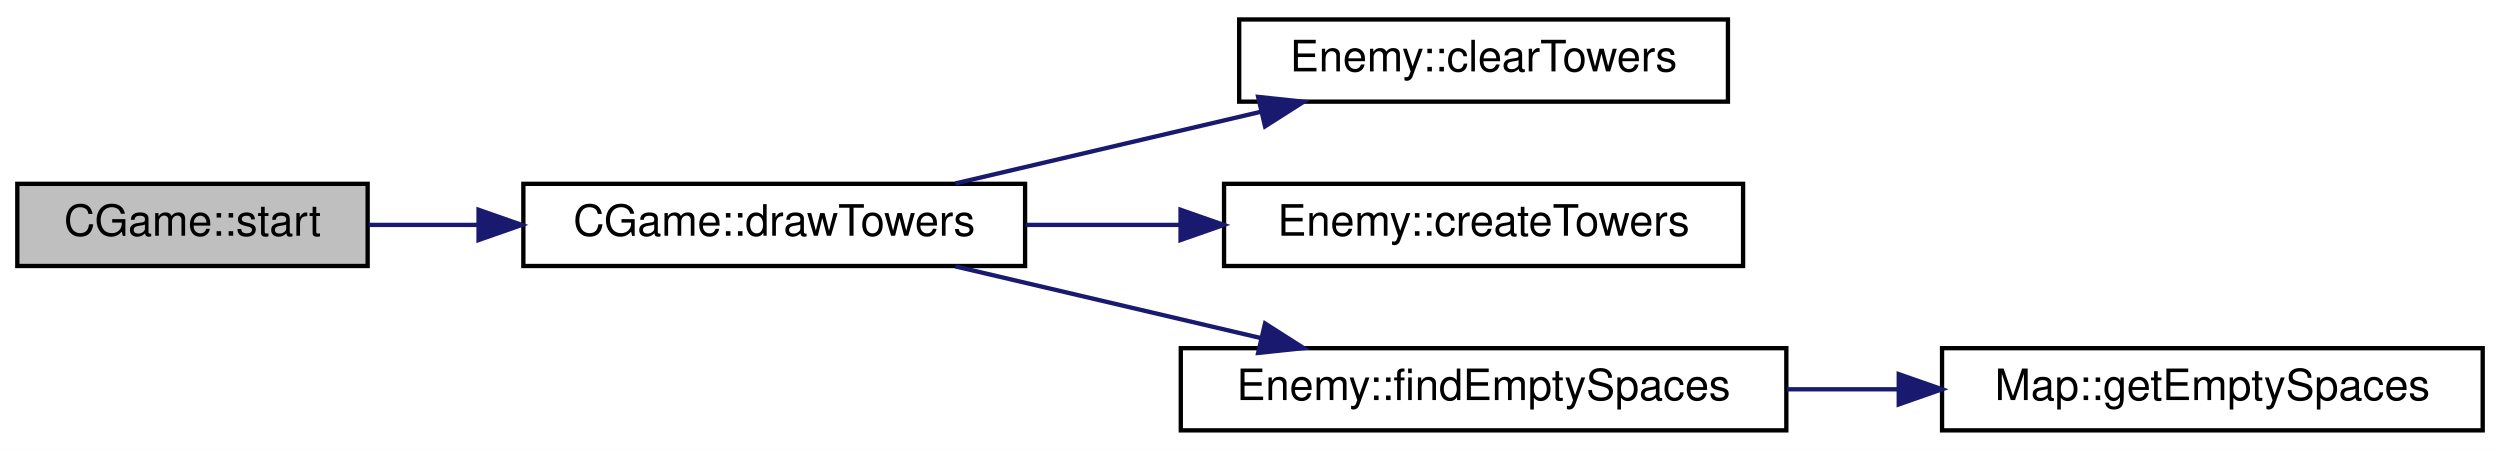
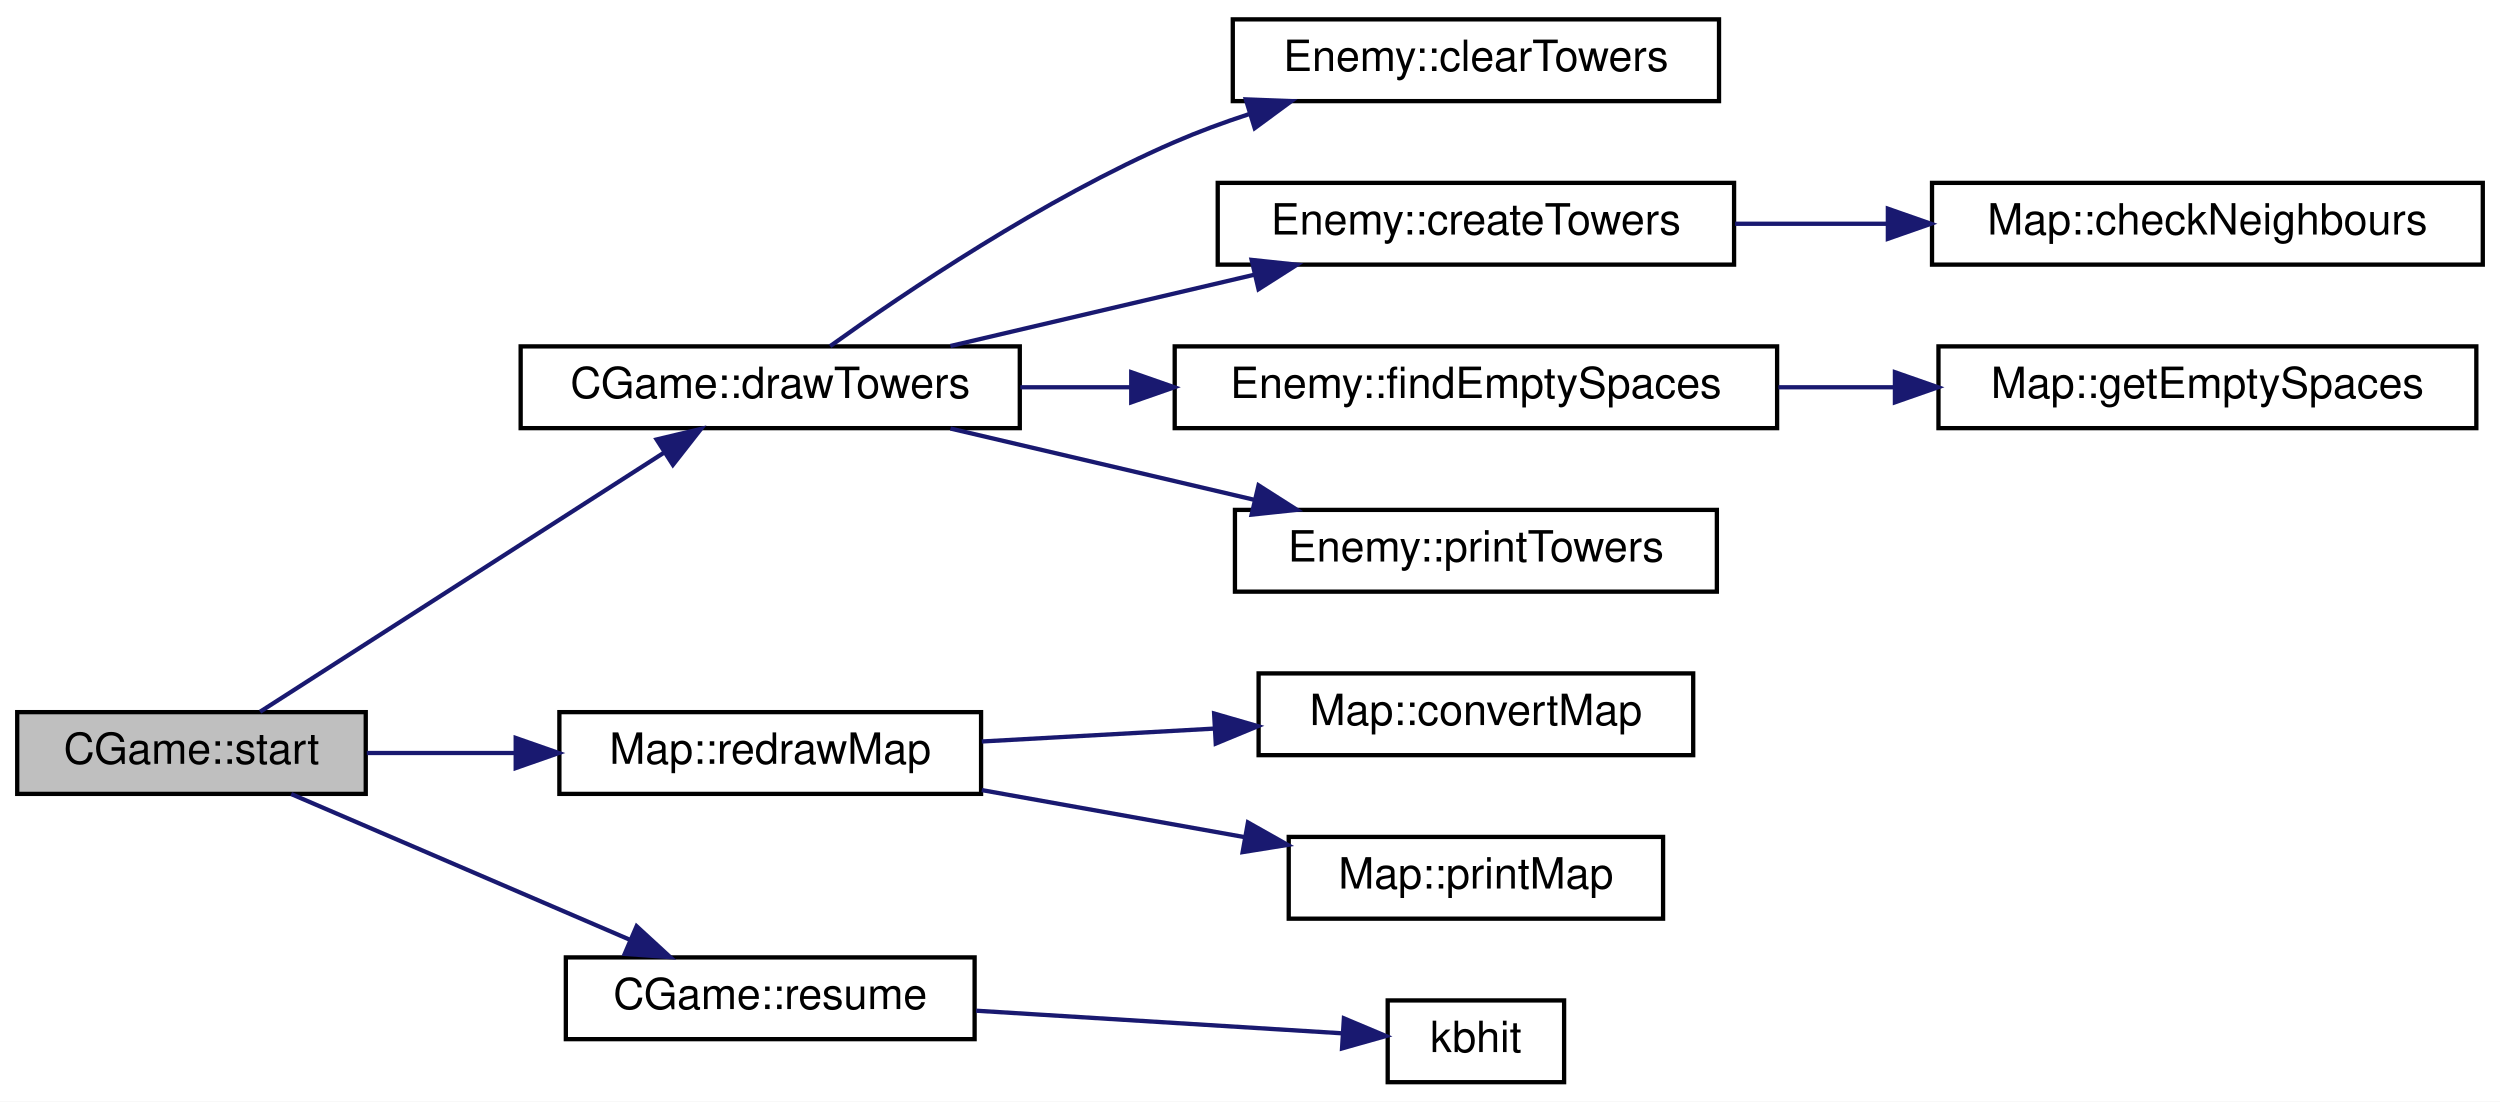
- <svg xmlns="http://www.w3.org/2000/svg" xmlns:xlink="http://www.w3.org/1999/xlink" width="578pt" height="104pt" viewBox="0.00 0.00 578.00 104.00">
-   <g id="graph0" class="graph" transform="scale(1 1) rotate(0) translate(4 100)">
-     <polygon fill="white" stroke="transparent" points="-4,4 -4,-100 574,-100 574,4 -4,4" />
+ <svg xmlns="http://www.w3.org/2000/svg" xmlns:xlink="http://www.w3.org/1999/xlink" width="581pt" height="256pt" viewBox="0.00 0.00 581.00 256.00">
+   <g id="graph0" class="graph" transform="scale(1 1) rotate(0) translate(4 252)">
+     <polygon fill="white" stroke="transparent" points="-4,4 -4,-252 577,-252 577,4 -4,4" />
    <g id="node1" class="node">
      <g id="a_node1">
        <a xlink:title=" ">
-           <polygon fill="#bfbfbf" stroke="black" points="0,-38.5 0,-57.5 81,-57.5 81,-38.5 0,-38.5" />
-           <text text-anchor="middle" x="40.5" y="-45.5" font-family="Helvetica,sans-Serif" font-size="10.00">CGame::start</text>
+           <polygon fill="#bfbfbf" stroke="black" points="0,-67.5 0,-86.5 81,-86.5 81,-67.5 0,-67.5" />
+           <text text-anchor="middle" x="40.5" y="-74.5" font-family="Helvetica,sans-Serif" font-size="10.00">CGame::start</text>
        </a>
      </g>
    </g>
    <g id="node2" class="node">
      <g id="a_node2">
-         <a xlink:href="classCGame.html#ab4b3b154086cd0c34c18522a0716840c" target="_top" xlink:title=" ">
-           <polygon fill="white" stroke="black" points="117,-38.5 117,-57.5 233,-57.5 233,-38.5 117,-38.5" />
-           <text text-anchor="middle" x="175" y="-45.5" font-family="Helvetica,sans-Serif" font-size="10.00">CGame::drawTowers</text>
+         <a xlink:href="classCGame.html#a6890a8e74412ff0ced3959e3093e6d84" target="_top" xlink:title=" ">
+           <polygon fill="white" stroke="black" points="117,-152.5 117,-171.5 233,-171.5 233,-152.5 117,-152.5" />
+           <text text-anchor="middle" x="175" y="-159.5" font-family="Helvetica,sans-Serif" font-size="10.00">CGame::drawTowers</text>
        </a>
      </g>
    </g>
    <g id="edge1" class="edge">
-       <path fill="none" stroke="midnightblue" d="M81.25,-48C89.25,-48 97.87,-48 106.51,-48" />
-       <polygon fill="midnightblue" stroke="midnightblue" points="106.64,-51.5 116.64,-48 106.64,-44.5 106.64,-51.5" />
+       <path fill="none" stroke="midnightblue" d="M56.44,-86.59C79.3,-101.25 123.17,-129.39 150.38,-146.85" />
+       <polygon fill="midnightblue" stroke="midnightblue" points="148.6,-149.87 158.91,-152.32 152.38,-143.97 148.6,-149.87" />
+     </g>
+     <g id="node9" class="node">
+       <g id="a_node9">
+         <a xlink:href="classMap.html#af5b5492b49e9d1aaa54e586d1203030f" target="_top" xlink:title=" ">
+           <polygon fill="white" stroke="black" points="126,-67.5 126,-86.5 224,-86.5 224,-67.5 126,-67.5" />
+           <text text-anchor="middle" x="175" y="-74.5" font-family="Helvetica,sans-Serif" font-size="10.00">Map::redrawMap</text>
+         </a>
+       </g>
+     </g>
+     <g id="edge8" class="edge">
+       <path fill="none" stroke="midnightblue" d="M81.25,-77C92.1,-77 104.09,-77 115.73,-77" />
+       <polygon fill="midnightblue" stroke="midnightblue" points="115.85,-80.5 125.85,-77 115.85,-73.5 115.85,-80.5" />
+     </g>
+     <g id="node12" class="node">
+       <g id="a_node12">
+         <a xlink:href="classCGame.html#abca9e7318a19887770d007a56248fa82" target="_top" xlink:title=" ">
+           <polygon fill="white" stroke="black" points="127.5,-10.5 127.5,-29.5 222.5,-29.5 222.5,-10.5 127.5,-10.5" />
+           <text text-anchor="middle" x="175" y="-17.5" font-family="Helvetica,sans-Serif" font-size="10.00">CGame::resume</text>
+         </a>
+       </g>
+     </g>
+     <g id="edge11" class="edge">
+       <path fill="none" stroke="midnightblue" d="M63.68,-67.46C85.17,-58.21 118,-44.09 142.26,-33.65" />
+       <polygon fill="midnightblue" stroke="midnightblue" points="143.95,-36.74 151.75,-29.57 141.18,-30.31 143.95,-36.74" />
    </g>
    <g id="node3" class="node">
      <g id="a_node3">
        <a xlink:href="classEnemy.html#ab8dab466556eb7f9a39697c045864289" target="_top" xlink:title=" ">
-           <polygon fill="white" stroke="black" points="282.5,-76.5 282.5,-95.5 395.5,-95.5 395.5,-76.5 282.5,-76.5" />
-           <text text-anchor="middle" x="339" y="-83.5" font-family="Helvetica,sans-Serif" font-size="10.00">Enemy::clearTowers</text>
+           <polygon fill="white" stroke="black" points="282.5,-228.5 282.5,-247.5 395.5,-247.5 395.5,-228.5 282.5,-228.5" />
+           <text text-anchor="middle" x="339" y="-235.5" font-family="Helvetica,sans-Serif" font-size="10.00">Enemy::clearTowers</text>
        </a>
      </g>
    </g>
    <g id="edge2" class="edge">
-       <path fill="none" stroke="midnightblue" d="M216.88,-57.59C238.35,-62.63 264.86,-68.84 287.6,-74.18" />
-       <polygon fill="midnightblue" stroke="midnightblue" points="286.88,-77.6 297.41,-76.48 288.48,-70.79 286.88,-77.6" />
+       <path fill="none" stroke="midnightblue" d="M188.91,-171.55C206.3,-184.02 238.6,-205.81 269,-219 274.48,-221.38 280.33,-223.53 286.22,-225.46" />
+       <polygon fill="midnightblue" stroke="midnightblue" points="285.53,-228.91 296.12,-228.5 287.59,-222.22 285.53,-228.91" />
    </g>
    <g id="node4" class="node">
      <g id="a_node4">
        <a xlink:href="classEnemy.html#a238798e0d954a7ee3b6fafb592151cde" target="_top" xlink:title=" ">
-           <polygon fill="white" stroke="black" points="279,-38.5 279,-57.5 399,-57.5 399,-38.5 279,-38.5" />
-           <text text-anchor="middle" x="339" y="-45.5" font-family="Helvetica,sans-Serif" font-size="10.00">Enemy::createTowers</text>
+           <polygon fill="white" stroke="black" points="279,-190.5 279,-209.5 399,-209.5 399,-190.5 279,-190.5" />
+           <text text-anchor="middle" x="339" y="-197.5" font-family="Helvetica,sans-Serif" font-size="10.00">Enemy::createTowers</text>
        </a>
      </g>
    </g>
    <g id="edge3" class="edge">
-       <path fill="none" stroke="midnightblue" d="M233.12,-48C244.6,-48 256.79,-48 268.64,-48" />
-       <polygon fill="midnightblue" stroke="midnightblue" points="268.94,-51.5 278.94,-48 268.94,-44.5 268.94,-51.5" />
+       <path fill="none" stroke="midnightblue" d="M216.88,-171.59C238.35,-176.63 264.86,-182.84 287.6,-188.18" />
+       <polygon fill="midnightblue" stroke="midnightblue" points="286.88,-191.6 297.41,-190.48 288.48,-184.79 286.88,-191.6" />
+     </g>
+     <g id="node6" class="node">
+       <g id="a_node6">
+         <a xlink:href="classEnemy.html#ac81638432442d1e4cc2aa0c4ca49f439" target="_top" xlink:title=" ">
+           <polygon fill="white" stroke="black" points="269,-152.5 269,-171.5 409,-171.5 409,-152.5 269,-152.5" />
+           <text text-anchor="middle" x="339" y="-159.5" font-family="Helvetica,sans-Serif" font-size="10.00">Enemy::findEmptySpaces</text>
+         </a>
+       </g>
+     </g>
+     <g id="edge5" class="edge">
+       <path fill="none" stroke="midnightblue" d="M233.12,-162C241.43,-162 250.11,-162 258.77,-162" />
+       <polygon fill="midnightblue" stroke="midnightblue" points="258.9,-165.5 268.9,-162 258.9,-158.5 258.9,-165.5" />
+     </g>
+     <g id="node8" class="node">
+       <g id="a_node8">
+         <a xlink:href="classEnemy.html#a95c457b3e58d8c931e06877c6bde6d11" target="_top" xlink:title=" ">
+           <polygon fill="white" stroke="black" points="283,-114.5 283,-133.5 395,-133.5 395,-114.5 283,-114.5" />
+           <text text-anchor="middle" x="339" y="-121.5" font-family="Helvetica,sans-Serif" font-size="10.00">Enemy::printTowers</text>
+         </a>
+       </g>
+     </g>
+     <g id="edge7" class="edge">
+       <path fill="none" stroke="midnightblue" d="M216.88,-152.41C238.35,-147.37 264.86,-141.16 287.6,-135.82" />
+       <polygon fill="midnightblue" stroke="midnightblue" points="288.48,-139.21 297.41,-133.52 286.88,-132.4 288.48,-139.21" />
    </g>
    <g id="node5" class="node">
      <g id="a_node5">
-         <a xlink:href="classEnemy.html#a5d58ae9775a61353ab0203b75edbd7eb" target="_top" xlink:title=" ">
-           <polygon fill="white" stroke="black" points="269,-0.5 269,-19.5 409,-19.5 409,-0.5 269,-0.5" />
-           <text text-anchor="middle" x="339" y="-7.5" font-family="Helvetica,sans-Serif" font-size="10.00">Enemy::findEmptySpaces</text>
+         <a xlink:href="classMap.html#a4b669f3ae1f41ad70ae8c28910bfa4e8" target="_top" xlink:title=" ">
+           <polygon fill="white" stroke="black" points="445,-190.5 445,-209.5 573,-209.5 573,-190.5 445,-190.5" />
+           <text text-anchor="middle" x="509" y="-197.5" font-family="Helvetica,sans-Serif" font-size="10.00">Map::checkNeighbours</text>
        </a>
      </g>
    </g>
    <g id="edge4" class="edge">
-       <path fill="none" stroke="midnightblue" d="M216.88,-38.41C238.35,-33.37 264.86,-27.16 287.6,-21.82" />
-       <polygon fill="midnightblue" stroke="midnightblue" points="288.48,-25.21 297.41,-19.52 286.88,-18.4 288.48,-25.21" />
+       <path fill="none" stroke="midnightblue" d="M399.23,-200C410.63,-200 422.7,-200 434.48,-200" />
+       <polygon fill="midnightblue" stroke="midnightblue" points="434.74,-203.5 444.74,-200 434.74,-196.5 434.74,-203.5" />
    </g>
-     <g id="node6" class="node">
-       <g id="a_node6">
-         <a xlink:href="classMap.html#a2b42bd45dd0e585fed7a9d71244e3567" target="_top" xlink:title=" ">
-           <polygon fill="white" stroke="black" points="445,-0.5 445,-19.5 570,-19.5 570,-0.5 445,-0.5" />
-           <text text-anchor="middle" x="507.5" y="-7.5" font-family="Helvetica,sans-Serif" font-size="10.00">Map::getEmptySpaces</text>
+     <g id="node7" class="node">
+       <g id="a_node7">
+         <a xlink:href="classMap.html#ae4713f8271b2c9fd62184ab0f2342447" target="_top" xlink:title=" ">
+           <polygon fill="white" stroke="black" points="446.5,-152.5 446.5,-171.5 571.5,-171.5 571.5,-152.5 446.5,-152.5" />
+           <text text-anchor="middle" x="509" y="-159.5" font-family="Helvetica,sans-Serif" font-size="10.00">Map::getEmptySpaces</text>
        </a>
      </g>
    </g>
-     <g id="edge5" class="edge">
-       <path fill="none" stroke="midnightblue" d="M409.16,-10C417.61,-10 426.26,-10 434.75,-10" />
-       <polygon fill="midnightblue" stroke="midnightblue" points="434.99,-13.5 444.99,-10 434.99,-6.5 434.99,-13.5" />
+     <g id="edge6" class="edge">
+       <path fill="none" stroke="midnightblue" d="M409.3,-162C418.23,-162 427.39,-162 436.36,-162" />
+       <polygon fill="midnightblue" stroke="midnightblue" points="436.38,-165.5 446.38,-162 436.38,-158.5 436.38,-165.5" />
+     </g>
+     <g id="node10" class="node">
+       <g id="a_node10">
+         <a xlink:href="classMap.html#a1f7ed5381d68b10d5adfca2a7d26516a" target="_top" xlink:title=" ">
+           <polygon fill="white" stroke="black" points="288.5,-76.5 288.5,-95.5 389.5,-95.5 389.5,-76.5 288.5,-76.5" />
+           <text text-anchor="middle" x="339" y="-83.5" font-family="Helvetica,sans-Serif" font-size="10.00">Map::convertMap</text>
+         </a>
+       </g>
+     </g>
+     <g id="edge9" class="edge">
+       <path fill="none" stroke="midnightblue" d="M224.17,-79.68C241.09,-80.62 260.3,-81.68 278.07,-82.67" />
+       <polygon fill="midnightblue" stroke="midnightblue" points="278.16,-86.18 288.33,-83.24 278.54,-79.19 278.16,-86.18" />
+     </g>
+     <g id="node11" class="node">
+       <g id="a_node11">
+         <a xlink:href="classMap.html#a1cefc1b8ed6692667e2019f64acc0f5a" target="_top" xlink:title=" ">
+           <polygon fill="white" stroke="black" points="295.5,-38.5 295.5,-57.5 382.5,-57.5 382.5,-38.5 295.5,-38.5" />
+           <text text-anchor="middle" x="339" y="-45.5" font-family="Helvetica,sans-Serif" font-size="10.00">Map::printMap</text>
+         </a>
+       </g>
+     </g>
+     <g id="edge10" class="edge">
+       <path fill="none" stroke="midnightblue" d="M224.17,-68.38C243.39,-64.94 265.58,-60.96 285.23,-57.45" />
+       <polygon fill="midnightblue" stroke="midnightblue" points="286.02,-60.86 295.25,-55.65 284.79,-53.97 286.02,-60.86" />
+     </g>
+     <g id="node13" class="node">
+       <g id="a_node13">
+         <a xlink:href="Game_8cpp.html#ad5451da499ab9d3907da8dd7060ab677" target="_top" xlink:title=" ">
+           <polygon fill="white" stroke="black" points="318.5,-0.5 318.5,-19.5 359.5,-19.5 359.5,-0.5 318.5,-0.5" />
+           <text text-anchor="middle" x="339" y="-7.5" font-family="Helvetica,sans-Serif" font-size="10.00">kbhit</text>
+         </a>
+       </g>
+     </g>
+     <g id="edge12" class="edge">
+       <path fill="none" stroke="midnightblue" d="M222.86,-17.11C250.25,-15.42 284.01,-13.33 307.88,-11.86" />
+       <polygon fill="midnightblue" stroke="midnightblue" points="308.32,-15.34 318.09,-11.23 307.89,-8.35 308.32,-15.34" />
    </g>
  </g>
</svg>
